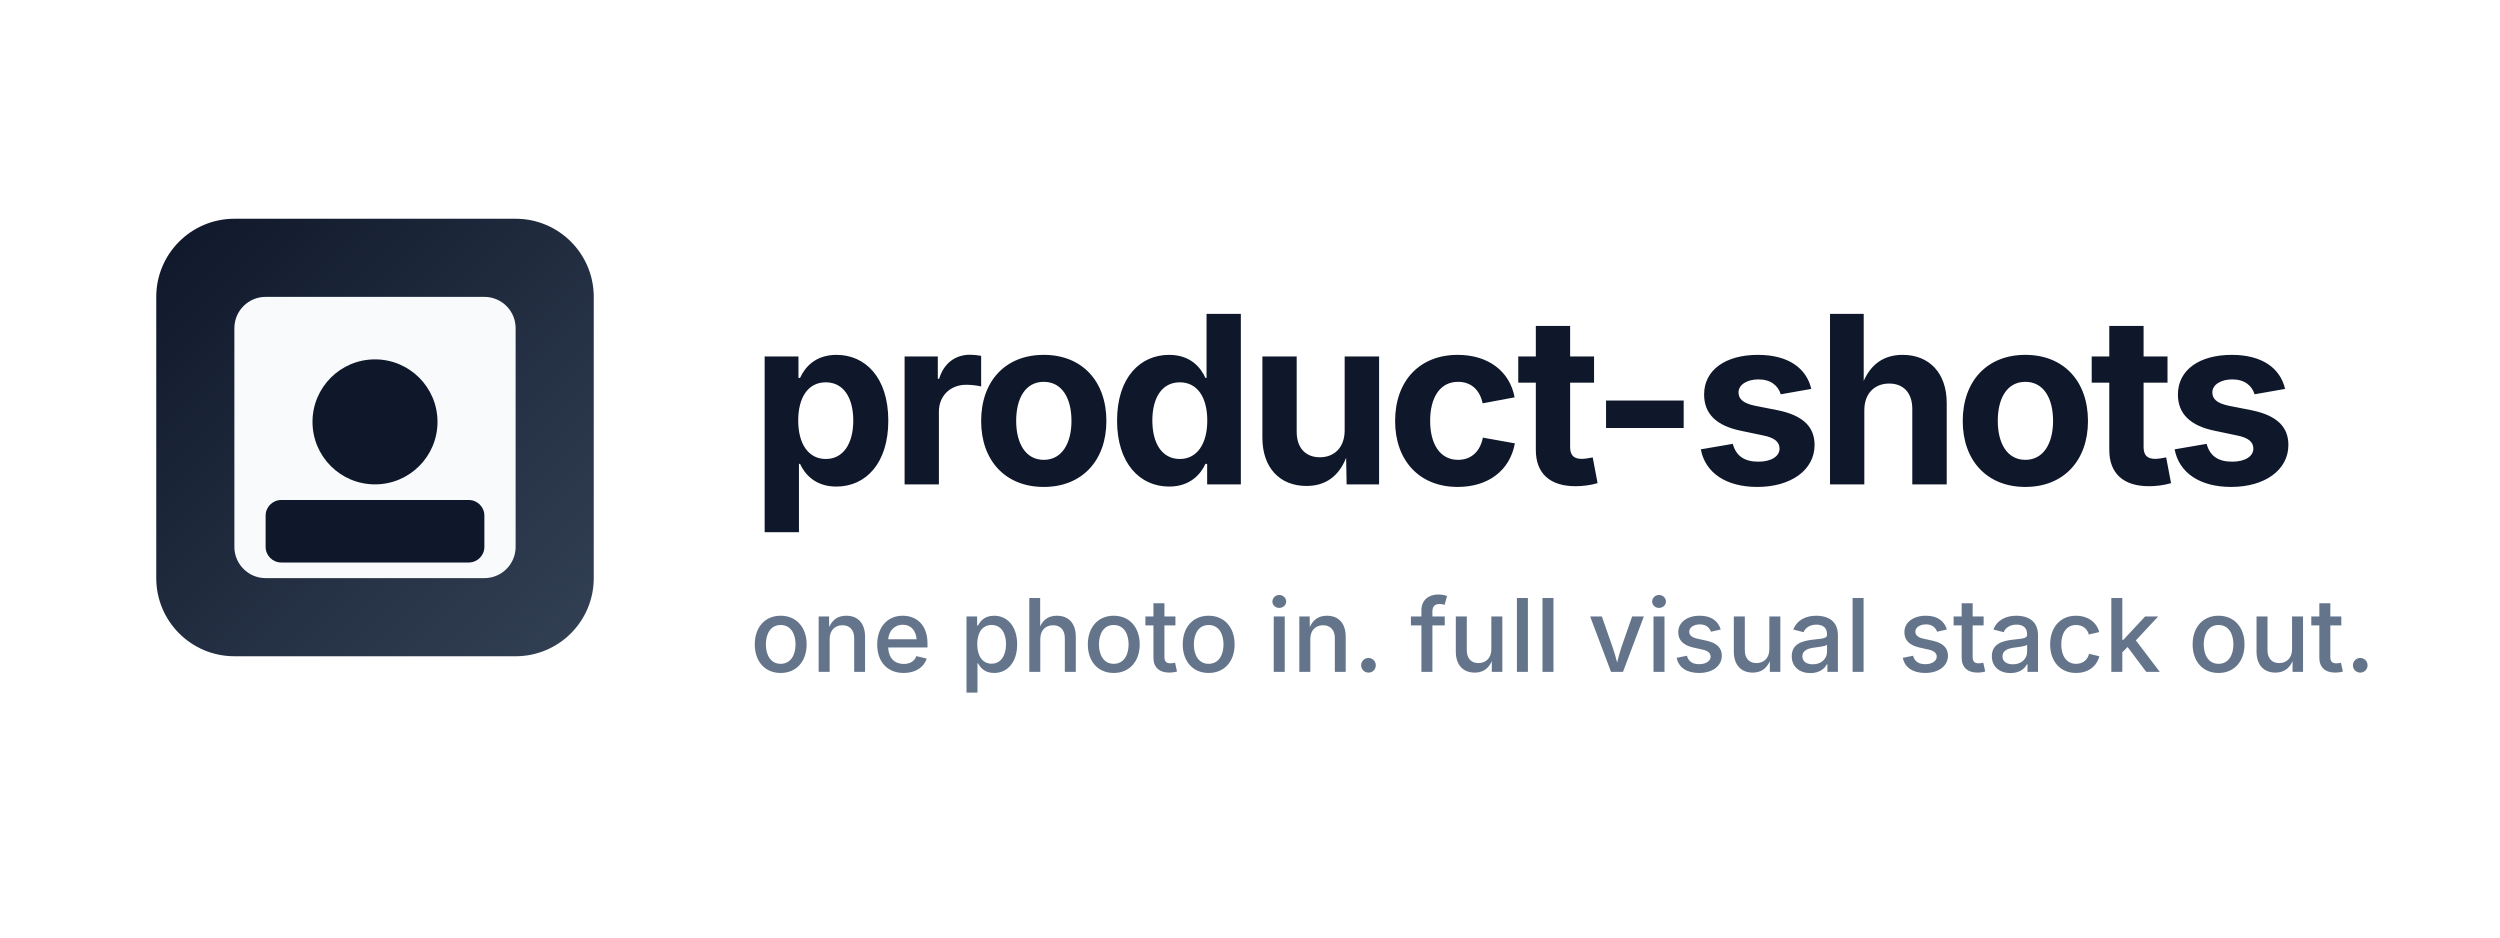
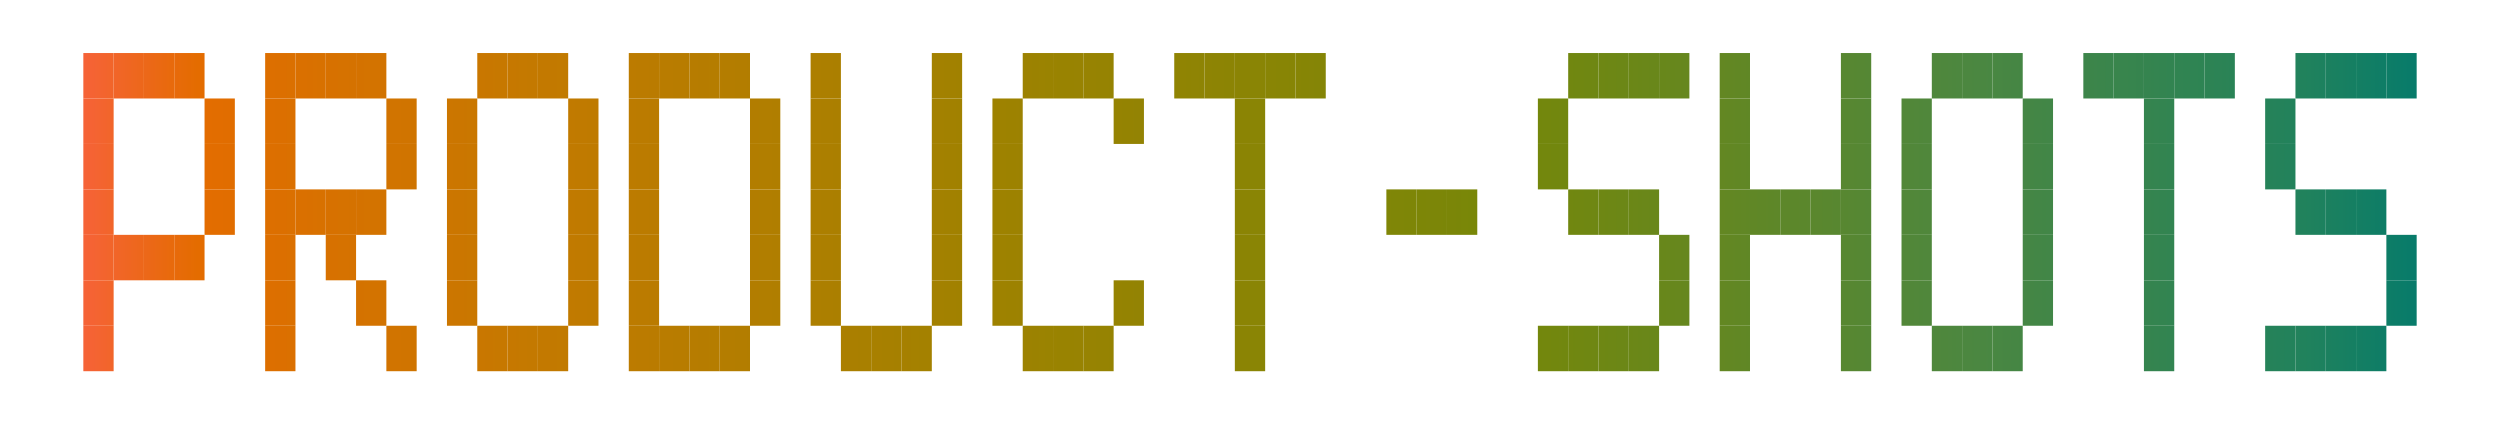
- <svg xmlns="http://www.w3.org/2000/svg" viewBox="0 0 320 120" width="320" height="120">
+ <svg xmlns="http://www.w3.org/2000/svg" viewBox="0 0 660 112">
  <defs>
-     <linearGradient id="g" x1="0" y1="0" x2="1" y2="1">
-       <stop offset="0%" stop-color="#0F172A" />
-       <stop offset="100%" stop-color="#334155" />
+     <linearGradient id="g" x1="14" y1="0" x2="646" y2="0" gradientUnits="userSpaceOnUse" color-interpolation="linearRGB">
+       <stop offset="0%" stop-color="#fb6047" />
+       <stop offset="6%" stop-color="#e46c00" />
+       <stop offset="20%" stop-color="#c47900" />
+       <stop offset="39%" stop-color="#9f8200" />
+       <stop offset="61%" stop-color="#768709" />
+       <stop offset="80%" stop-color="#4c8740" />
+       <stop offset="94%" stop-color="#21825c" />
+       <stop offset="100%" stop-color="#00796e" />
    </linearGradient>
  </defs>
-   <g transform="translate(20,28)">
-     <rect x="0" y="0" width="56" height="56" rx="10" fill="url(#g)" />
-     <rect x="10" y="10" width="36" height="36" rx="4" fill="#F8FAFC" />
-     <circle cx="28" cy="26" r="8" fill="#0F172A" />
-     <rect x="14" y="36" width="28" height="8" rx="2" fill="#0F172A" />
-   </g>
-   <g font-family="-apple-system, BlinkMacSystemFont, Inter, Segoe UI, sans-serif" fill="#0F172A">
-     <text x="96" y="62" font-size="30" font-weight="700" letter-spacing="-1">product-shots</text>
-     <text x="96" y="86" font-size="13" font-weight="500" fill="#64748B">one photo in. full visual stack out.</text>
+   <g fill="url(#g)">
+     <rect x="22" y="14" width="8" height="12" />
+     <rect x="30" y="14" width="8" height="12" />
+     <rect x="38" y="14" width="8" height="12" />
+     <rect x="46" y="14" width="8" height="12" />
+     <rect x="22" y="26" width="8" height="12" />
+     <rect x="54" y="26" width="8" height="12" />
+     <rect x="22" y="38" width="8" height="12" />
+     <rect x="54" y="38" width="8" height="12" />
+     <rect x="22" y="50" width="8" height="12" />
+     <rect x="54" y="50" width="8" height="12" />
+     <rect x="22" y="62" width="8" height="12" />
+     <rect x="30" y="62" width="8" height="12" />
+     <rect x="38" y="62" width="8" height="12" />
+     <rect x="46" y="62" width="8" height="12" />
+     <rect x="22" y="74" width="8" height="12" />
+     <rect x="22" y="86" width="8" height="12" />
+     <rect x="70" y="14" width="8" height="12" />
+     <rect x="78" y="14" width="8" height="12" />
+     <rect x="86" y="14" width="8" height="12" />
+     <rect x="94" y="14" width="8" height="12" />
+     <rect x="70" y="26" width="8" height="12" />
+     <rect x="102" y="26" width="8" height="12" />
+     <rect x="70" y="38" width="8" height="12" />
+     <rect x="102" y="38" width="8" height="12" />
+     <rect x="70" y="50" width="8" height="12" />
+     <rect x="78" y="50" width="8" height="12" />
+     <rect x="86" y="50" width="8" height="12" />
+     <rect x="94" y="50" width="8" height="12" />
+     <rect x="70" y="62" width="8" height="12" />
+     <rect x="86" y="62" width="8" height="12" />
+     <rect x="70" y="74" width="8" height="12" />
+     <rect x="94" y="74" width="8" height="12" />
+     <rect x="70" y="86" width="8" height="12" />
+     <rect x="102" y="86" width="8" height="12" />
+     <rect x="126" y="14" width="8" height="12" />
+     <rect x="134" y="14" width="8" height="12" />
+     <rect x="142" y="14" width="8" height="12" />
+     <rect x="118" y="26" width="8" height="12" />
+     <rect x="150" y="26" width="8" height="12" />
+     <rect x="118" y="38" width="8" height="12" />
+     <rect x="150" y="38" width="8" height="12" />
+     <rect x="118" y="50" width="8" height="12" />
+     <rect x="150" y="50" width="8" height="12" />
+     <rect x="118" y="62" width="8" height="12" />
+     <rect x="150" y="62" width="8" height="12" />
+     <rect x="118" y="74" width="8" height="12" />
+     <rect x="150" y="74" width="8" height="12" />
+     <rect x="126" y="86" width="8" height="12" />
+     <rect x="134" y="86" width="8" height="12" />
+     <rect x="142" y="86" width="8" height="12" />
+     <rect x="166" y="14" width="8" height="12" />
+     <rect x="174" y="14" width="8" height="12" />
+     <rect x="182" y="14" width="8" height="12" />
+     <rect x="190" y="14" width="8" height="12" />
+     <rect x="166" y="26" width="8" height="12" />
+     <rect x="198" y="26" width="8" height="12" />
+     <rect x="166" y="38" width="8" height="12" />
+     <rect x="198" y="38" width="8" height="12" />
+     <rect x="166" y="50" width="8" height="12" />
+     <rect x="198" y="50" width="8" height="12" />
+     <rect x="166" y="62" width="8" height="12" />
+     <rect x="198" y="62" width="8" height="12" />
+     <rect x="166" y="74" width="8" height="12" />
+     <rect x="198" y="74" width="8" height="12" />
+     <rect x="166" y="86" width="8" height="12" />
+     <rect x="174" y="86" width="8" height="12" />
+     <rect x="182" y="86" width="8" height="12" />
+     <rect x="190" y="86" width="8" height="12" />
+     <rect x="214" y="14" width="8" height="12" />
+     <rect x="246" y="14" width="8" height="12" />
+     <rect x="214" y="26" width="8" height="12" />
+     <rect x="246" y="26" width="8" height="12" />
+     <rect x="214" y="38" width="8" height="12" />
+     <rect x="246" y="38" width="8" height="12" />
+     <rect x="214" y="50" width="8" height="12" />
+     <rect x="246" y="50" width="8" height="12" />
+     <rect x="214" y="62" width="8" height="12" />
+     <rect x="246" y="62" width="8" height="12" />
+     <rect x="214" y="74" width="8" height="12" />
+     <rect x="246" y="74" width="8" height="12" />
+     <rect x="222" y="86" width="8" height="12" />
+     <rect x="230" y="86" width="8" height="12" />
+     <rect x="238" y="86" width="8" height="12" />
+     <rect x="270" y="14" width="8" height="12" />
+     <rect x="278" y="14" width="8" height="12" />
+     <rect x="286" y="14" width="8" height="12" />
+     <rect x="262" y="26" width="8" height="12" />
+     <rect x="294" y="26" width="8" height="12" />
+     <rect x="262" y="38" width="8" height="12" />
+     <rect x="262" y="50" width="8" height="12" />
+     <rect x="262" y="62" width="8" height="12" />
+     <rect x="262" y="74" width="8" height="12" />
+     <rect x="294" y="74" width="8" height="12" />
+     <rect x="270" y="86" width="8" height="12" />
+     <rect x="278" y="86" width="8" height="12" />
+     <rect x="286" y="86" width="8" height="12" />
+     <rect x="310" y="14" width="8" height="12" />
+     <rect x="318" y="14" width="8" height="12" />
+     <rect x="326" y="14" width="8" height="12" />
+     <rect x="334" y="14" width="8" height="12" />
+     <rect x="342" y="14" width="8" height="12" />
+     <rect x="326" y="26" width="8" height="12" />
+     <rect x="326" y="38" width="8" height="12" />
+     <rect x="326" y="50" width="8" height="12" />
+     <rect x="326" y="62" width="8" height="12" />
+     <rect x="326" y="74" width="8" height="12" />
+     <rect x="326" y="86" width="8" height="12" />
+     <rect x="366" y="50" width="8" height="12" />
+     <rect x="374" y="50" width="8" height="12" />
+     <rect x="382" y="50" width="8" height="12" />
+     <rect x="414" y="14" width="8" height="12" />
+     <rect x="422" y="14" width="8" height="12" />
+     <rect x="430" y="14" width="8" height="12" />
+     <rect x="438" y="14" width="8" height="12" />
+     <rect x="406" y="26" width="8" height="12" />
+     <rect x="406" y="38" width="8" height="12" />
+     <rect x="414" y="50" width="8" height="12" />
+     <rect x="422" y="50" width="8" height="12" />
+     <rect x="430" y="50" width="8" height="12" />
+     <rect x="438" y="62" width="8" height="12" />
+     <rect x="438" y="74" width="8" height="12" />
+     <rect x="406" y="86" width="8" height="12" />
+     <rect x="414" y="86" width="8" height="12" />
+     <rect x="422" y="86" width="8" height="12" />
+     <rect x="430" y="86" width="8" height="12" />
+     <rect x="454" y="14" width="8" height="12" />
+     <rect x="486" y="14" width="8" height="12" />
+     <rect x="454" y="26" width="8" height="12" />
+     <rect x="486" y="26" width="8" height="12" />
+     <rect x="454" y="38" width="8" height="12" />
+     <rect x="486" y="38" width="8" height="12" />
+     <rect x="454" y="50" width="8" height="12" />
+     <rect x="462" y="50" width="8" height="12" />
+     <rect x="470" y="50" width="8" height="12" />
+     <rect x="478" y="50" width="8" height="12" />
+     <rect x="486" y="50" width="8" height="12" />
+     <rect x="454" y="62" width="8" height="12" />
+     <rect x="486" y="62" width="8" height="12" />
+     <rect x="454" y="74" width="8" height="12" />
+     <rect x="486" y="74" width="8" height="12" />
+     <rect x="454" y="86" width="8" height="12" />
+     <rect x="486" y="86" width="8" height="12" />
+     <rect x="510" y="14" width="8" height="12" />
+     <rect x="518" y="14" width="8" height="12" />
+     <rect x="526" y="14" width="8" height="12" />
+     <rect x="502" y="26" width="8" height="12" />
+     <rect x="534" y="26" width="8" height="12" />
+     <rect x="502" y="38" width="8" height="12" />
+     <rect x="534" y="38" width="8" height="12" />
+     <rect x="502" y="50" width="8" height="12" />
+     <rect x="534" y="50" width="8" height="12" />
+     <rect x="502" y="62" width="8" height="12" />
+     <rect x="534" y="62" width="8" height="12" />
+     <rect x="502" y="74" width="8" height="12" />
+     <rect x="534" y="74" width="8" height="12" />
+     <rect x="510" y="86" width="8" height="12" />
+     <rect x="518" y="86" width="8" height="12" />
+     <rect x="526" y="86" width="8" height="12" />
+     <rect x="550" y="14" width="8" height="12" />
+     <rect x="558" y="14" width="8" height="12" />
+     <rect x="566" y="14" width="8" height="12" />
+     <rect x="574" y="14" width="8" height="12" />
+     <rect x="582" y="14" width="8" height="12" />
+     <rect x="566" y="26" width="8" height="12" />
+     <rect x="566" y="38" width="8" height="12" />
+     <rect x="566" y="50" width="8" height="12" />
+     <rect x="566" y="62" width="8" height="12" />
+     <rect x="566" y="74" width="8" height="12" />
+     <rect x="566" y="86" width="8" height="12" />
+     <rect x="606" y="14" width="8" height="12" />
+     <rect x="614" y="14" width="8" height="12" />
+     <rect x="622" y="14" width="8" height="12" />
+     <rect x="630" y="14" width="8" height="12" />
+     <rect x="598" y="26" width="8" height="12" />
+     <rect x="598" y="38" width="8" height="12" />
+     <rect x="606" y="50" width="8" height="12" />
+     <rect x="614" y="50" width="8" height="12" />
+     <rect x="622" y="50" width="8" height="12" />
+     <rect x="630" y="62" width="8" height="12" />
+     <rect x="630" y="74" width="8" height="12" />
+     <rect x="598" y="86" width="8" height="12" />
+     <rect x="606" y="86" width="8" height="12" />
+     <rect x="614" y="86" width="8" height="12" />
+     <rect x="622" y="86" width="8" height="12" />
  </g>
</svg>
